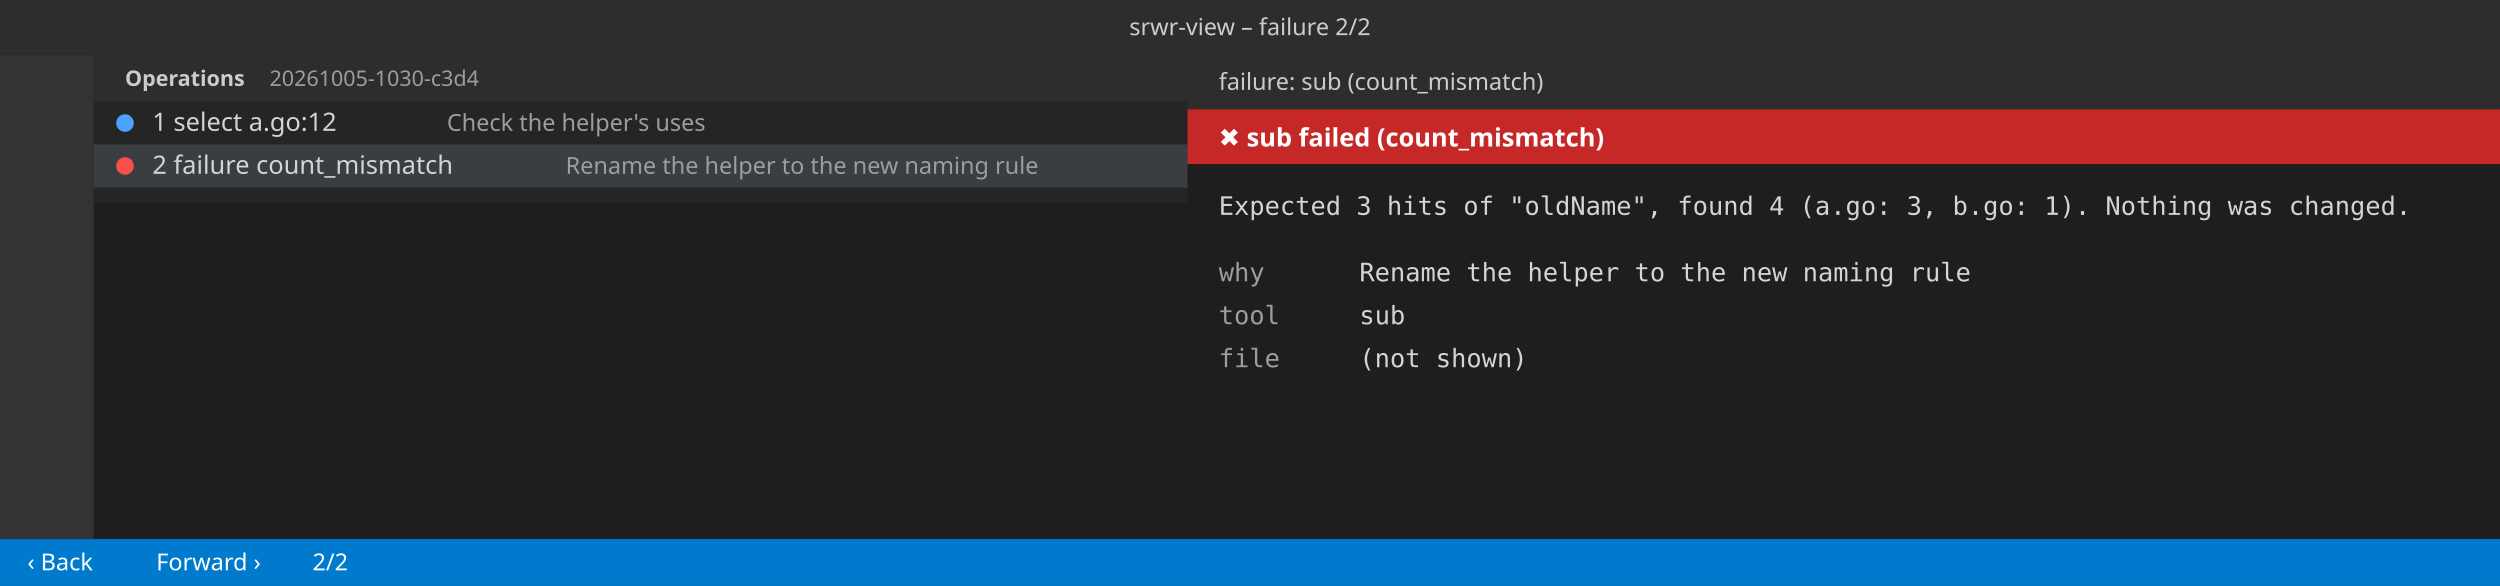
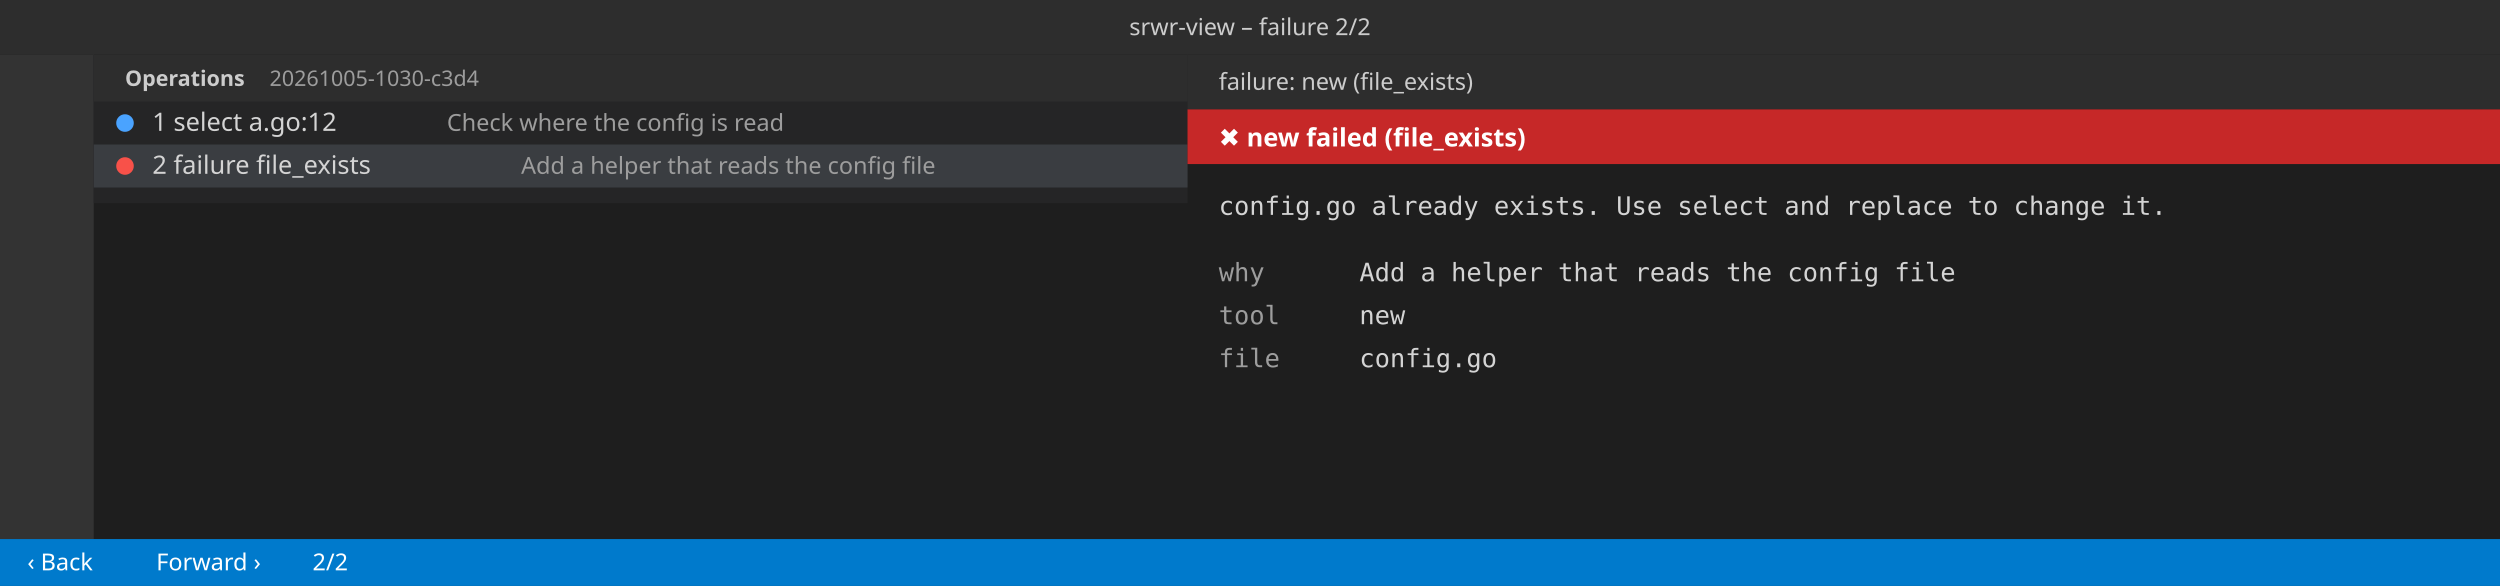
- <svg xmlns="http://www.w3.org/2000/svg" width="1280" height="300" viewBox="0 0 1280 300" role="img" aria-label="A failed sub in VSCode (dark)">
+ <svg xmlns="http://www.w3.org/2000/svg" width="1280" height="300" viewBox="0 0 1280 300" role="img" aria-label="A failed new in VSCode (dark)">
  <rect x="0" y="0" width="1280" height="300" fill="#1e1e1e" />
  <rect x="0" y="0" width="1280" height="28" fill="#2d2d2d" />
  <text x="640" y="18" fill="#cccccc" font-family="'Segoe UI','Hiragino Sans','Noto Sans JP','Meiryo',system-ui,sans-serif" font-size="12" text-anchor="middle">srwr-view  –  failure 2/2</text>
  <rect x="0" y="28" width="48" height="248" fill="#333333" />
  <rect x="48" y="28" width="560" height="76" fill="#252526" />
  <rect x="48" y="28" width="560" height="24" fill="#2d2d2d" />
  <text x="64" y="44" fill="#cccccc" font-family="'Segoe UI','Hiragino Sans','Noto Sans JP','Meiryo',system-ui,sans-serif" font-size="11" font-weight="bold">Operations</text>
  <text x="138" y="44" fill="#9d9d9d" font-family="'Segoe UI','Hiragino Sans','Noto Sans JP','Meiryo',system-ui,sans-serif" font-size="11">20261005-1030-c3d4</text>
  <circle cx="64" cy="63" r="4.5" fill="#4aa3ff" />
  <text x="78" y="67" fill="#d4d4d4" font-family="'Segoe UI','Hiragino Sans','Noto Sans JP','Meiryo',system-ui,sans-serif" font-size="13">1  select  a.go:12</text>
-   <text x="228.8" y="67" fill="#9d9d9d" font-family="'Segoe UI','Hiragino Sans','Noto Sans JP','Meiryo',system-ui,sans-serif" font-size="12">Check the helper's uses</text>
+   <text x="228.8" y="67" fill="#9d9d9d" font-family="'Segoe UI','Hiragino Sans','Noto Sans JP','Meiryo',system-ui,sans-serif" font-size="12">Check where the config is read</text>
  <rect x="48" y="74" width="560" height="22" fill="#3a3d41" />
  <circle cx="64" cy="85" r="4.5" fill="#f85149" />
-   <text x="78" y="89" fill="#d4d4d4" font-family="'Segoe UI','Hiragino Sans','Noto Sans JP','Meiryo',system-ui,sans-serif" font-size="13">2  failure  count_mismatch</text>
-   <text x="289.6" y="89" fill="#9d9d9d" font-family="'Segoe UI','Hiragino Sans','Noto Sans JP','Meiryo',system-ui,sans-serif" font-size="12">Rename the helper to the new naming rule</text>
+   <text x="78" y="89" fill="#d4d4d4" font-family="'Segoe UI','Hiragino Sans','Noto Sans JP','Meiryo',system-ui,sans-serif" font-size="13">2  failure  file_exists</text>
+   <text x="266.8" y="89" fill="#9d9d9d" font-family="'Segoe UI','Hiragino Sans','Noto Sans JP','Meiryo',system-ui,sans-serif" font-size="12">Add a helper that reads the config file</text>
  <rect x="608" y="28" width="672" height="28" fill="#2d2d2d" />
-   <text x="624" y="46" fill="#cccccc" font-family="'Segoe UI','Hiragino Sans','Noto Sans JP','Meiryo',system-ui,sans-serif" font-size="12">failure: sub (count_mismatch)</text>
+   <text x="624" y="46" fill="#cccccc" font-family="'Segoe UI','Hiragino Sans','Noto Sans JP','Meiryo',system-ui,sans-serif" font-size="12">failure: new (file_exists)</text>
  <rect x="608" y="56" width="672" height="28" fill="#c62828" />
-   <text x="624" y="75" fill="#ffffff" font-family="'Segoe UI','Hiragino Sans','Noto Sans JP','Meiryo',system-ui,sans-serif" font-size="13" font-weight="bold">✖  sub failed  (count_mismatch)</text>
-   <text x="624" y="110" fill="#d4d4d4" font-family="'DejaVu Sans Mono','Menlo','Consolas',monospace" font-size="13" xml:space="preserve" style="white-space:pre">Expected 3 hits of "oldName", found 4 (a.go: 3, b.go: 1). Nothing was changed.</text>
+   <text x="624" y="75" fill="#ffffff" font-family="'Segoe UI','Hiragino Sans','Noto Sans JP','Meiryo',system-ui,sans-serif" font-size="13" font-weight="bold">✖  new failed  (file_exists)</text>
+   <text x="624" y="110" fill="#d4d4d4" font-family="'DejaVu Sans Mono','Menlo','Consolas',monospace" font-size="13" xml:space="preserve" style="white-space:pre">config.go already exists. Use select and replace to change it.</text>
  <text x="624" y="144" fill="#9d9d9d" font-family="'DejaVu Sans Mono','Menlo','Consolas',monospace" font-size="13" xml:space="preserve" style="white-space:pre">why</text>
-   <text x="696" y="144" fill="#d4d4d4" font-family="'DejaVu Sans Mono','Menlo','Consolas',monospace" font-size="13" xml:space="preserve" style="white-space:pre">Rename the helper to the new naming rule</text>
+   <text x="696" y="144" fill="#d4d4d4" font-family="'DejaVu Sans Mono','Menlo','Consolas',monospace" font-size="13" xml:space="preserve" style="white-space:pre">Add a helper that reads the config file</text>
  <text x="624" y="166" fill="#9d9d9d" font-family="'DejaVu Sans Mono','Menlo','Consolas',monospace" font-size="13" xml:space="preserve" style="white-space:pre">tool</text>
-   <text x="696" y="166" fill="#d4d4d4" font-family="'DejaVu Sans Mono','Menlo','Consolas',monospace" font-size="13" xml:space="preserve" style="white-space:pre">sub</text>
+   <text x="696" y="166" fill="#d4d4d4" font-family="'DejaVu Sans Mono','Menlo','Consolas',monospace" font-size="13" xml:space="preserve" style="white-space:pre">new</text>
  <text x="624" y="188" fill="#9d9d9d" font-family="'DejaVu Sans Mono','Menlo','Consolas',monospace" font-size="13" xml:space="preserve" style="white-space:pre">file</text>
-   <text x="696" y="188" fill="#d4d4d4" font-family="'DejaVu Sans Mono','Menlo','Consolas',monospace" font-size="13" xml:space="preserve" style="white-space:pre">(not shown)</text>
+   <text x="696" y="188" fill="#d4d4d4" font-family="'DejaVu Sans Mono','Menlo','Consolas',monospace" font-size="13" xml:space="preserve" style="white-space:pre">config.go</text>
  <rect x="0" y="276" width="1280" height="24" fill="#007acc" />
  <text x="14" y="292" fill="#ffffff" font-family="'Segoe UI','Hiragino Sans','Noto Sans JP','Meiryo',system-ui,sans-serif" font-size="12">‹ Back</text>
  <text x="80" y="292" fill="#ffffff" font-family="'Segoe UI','Hiragino Sans','Noto Sans JP','Meiryo',system-ui,sans-serif" font-size="12">Forward ›</text>
  <text x="160" y="292" fill="#ffffff" font-family="'Segoe UI','Hiragino Sans','Noto Sans JP','Meiryo',system-ui,sans-serif" font-size="12">2/2</text>
</svg>
